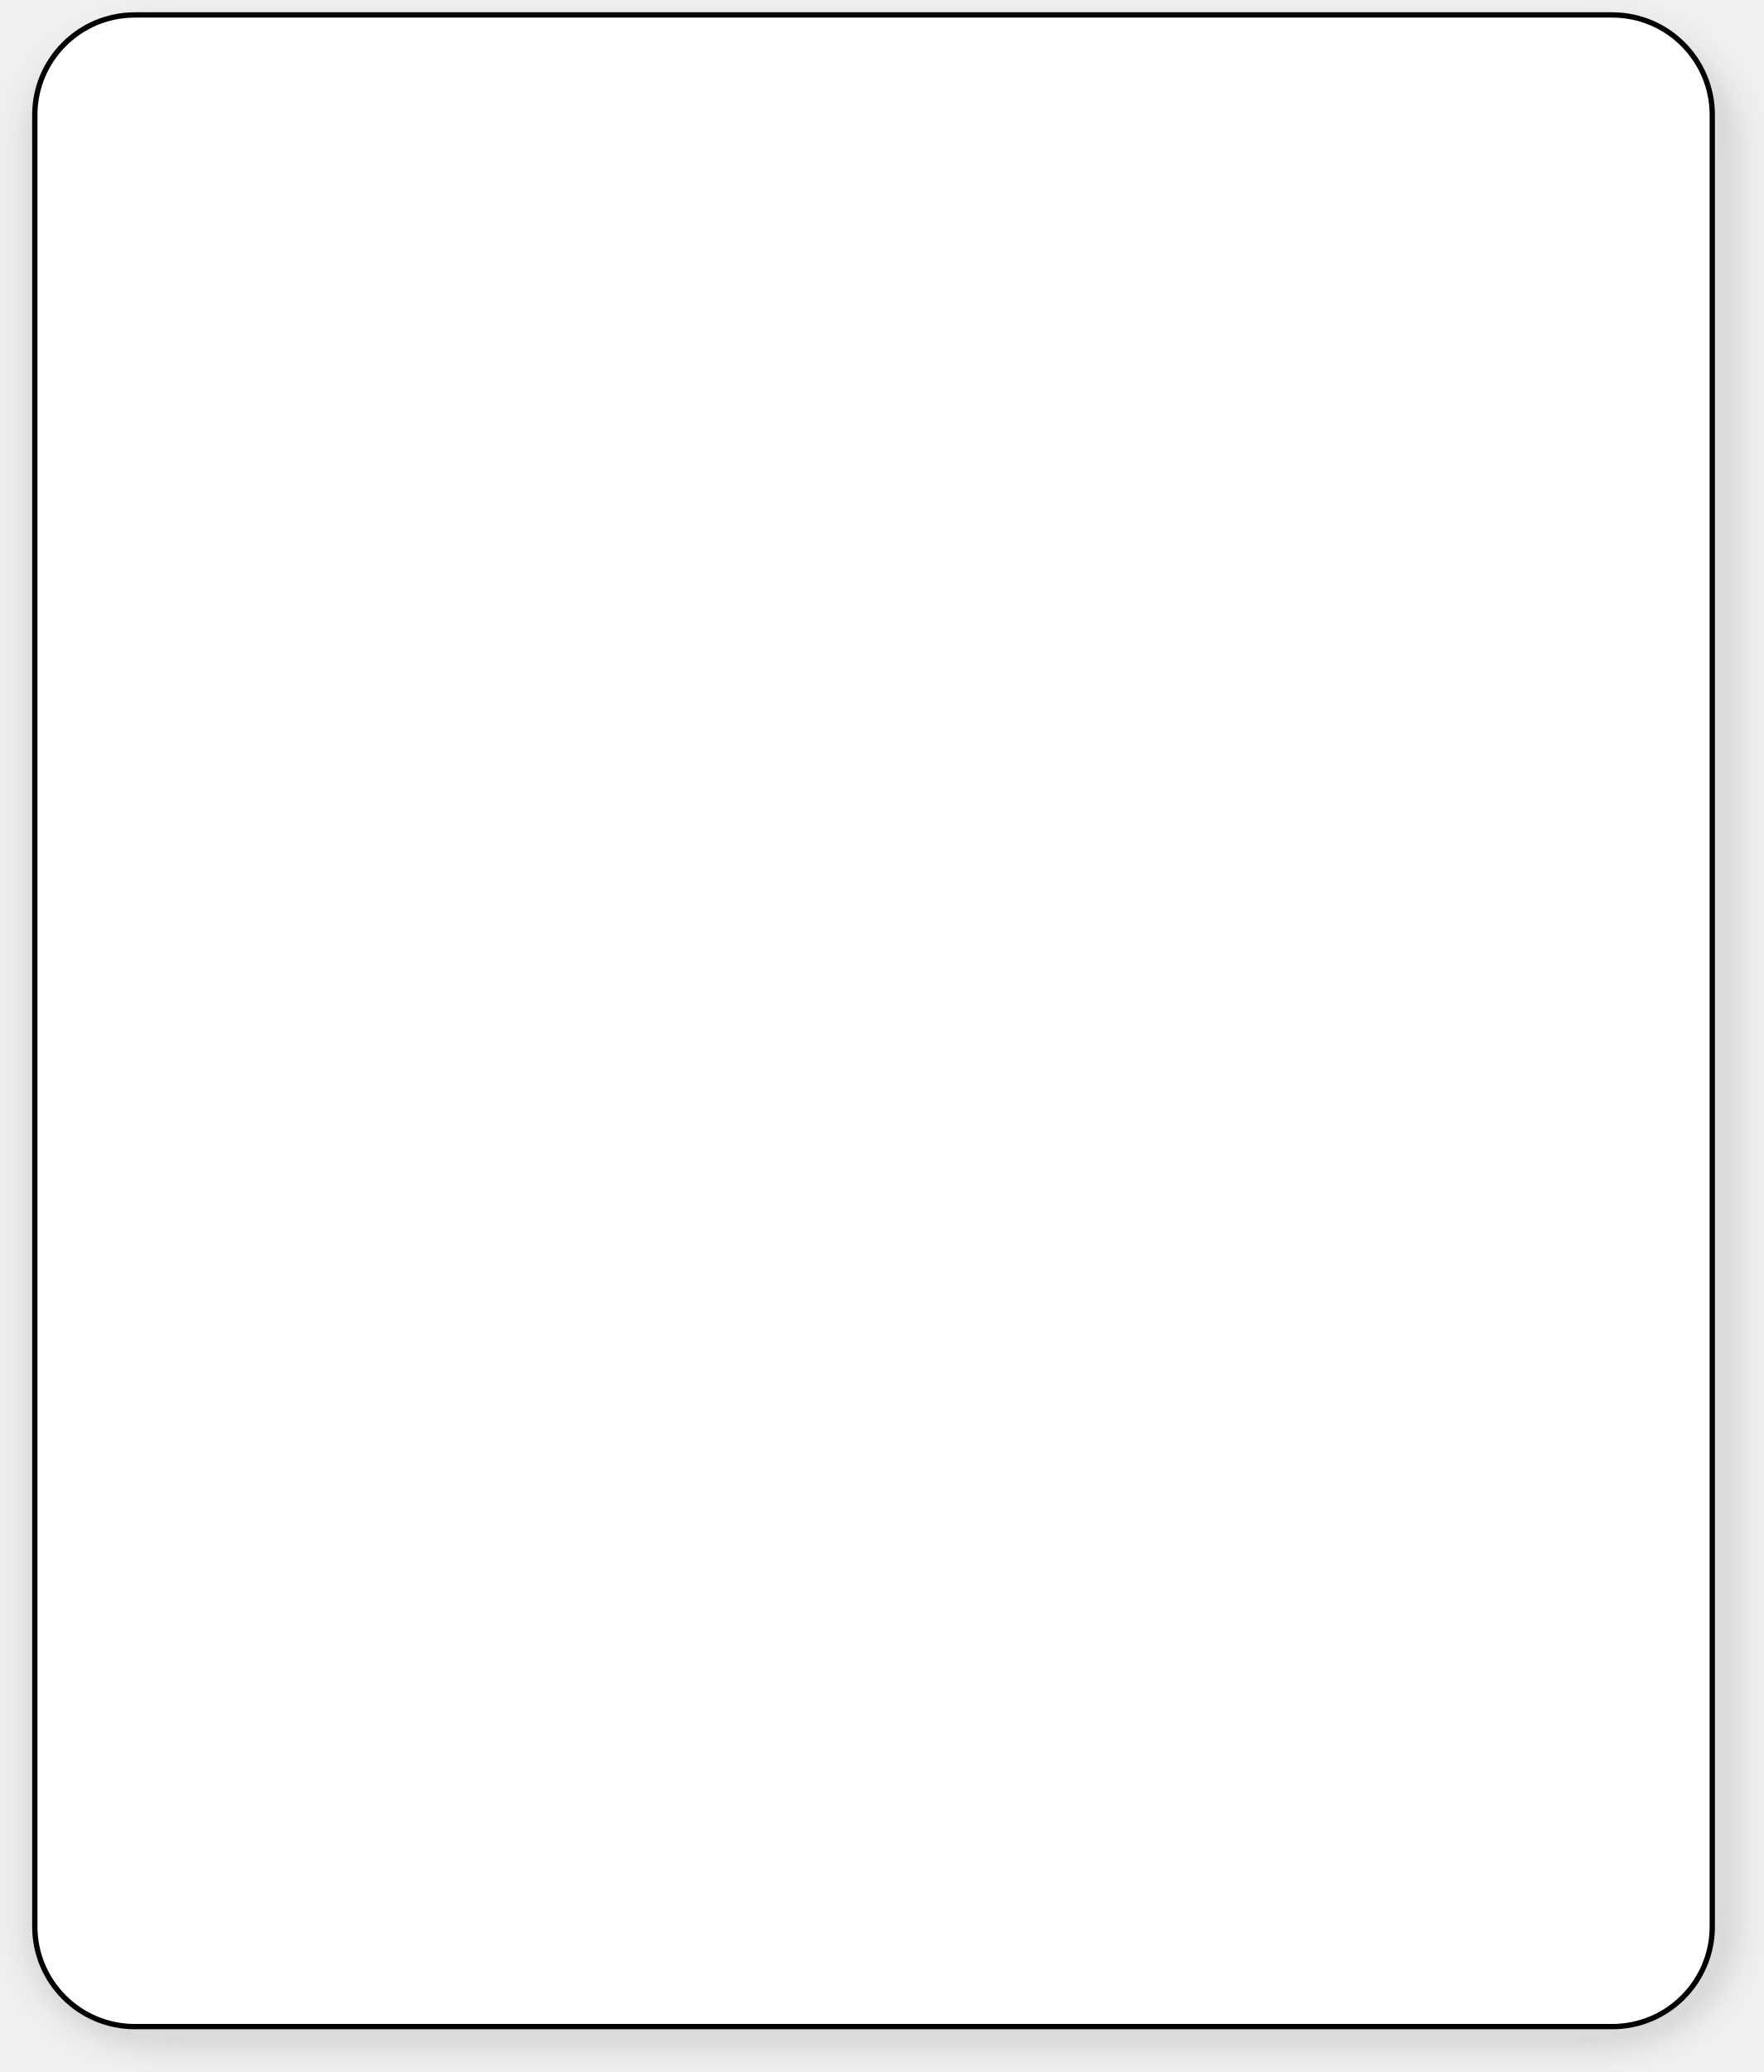
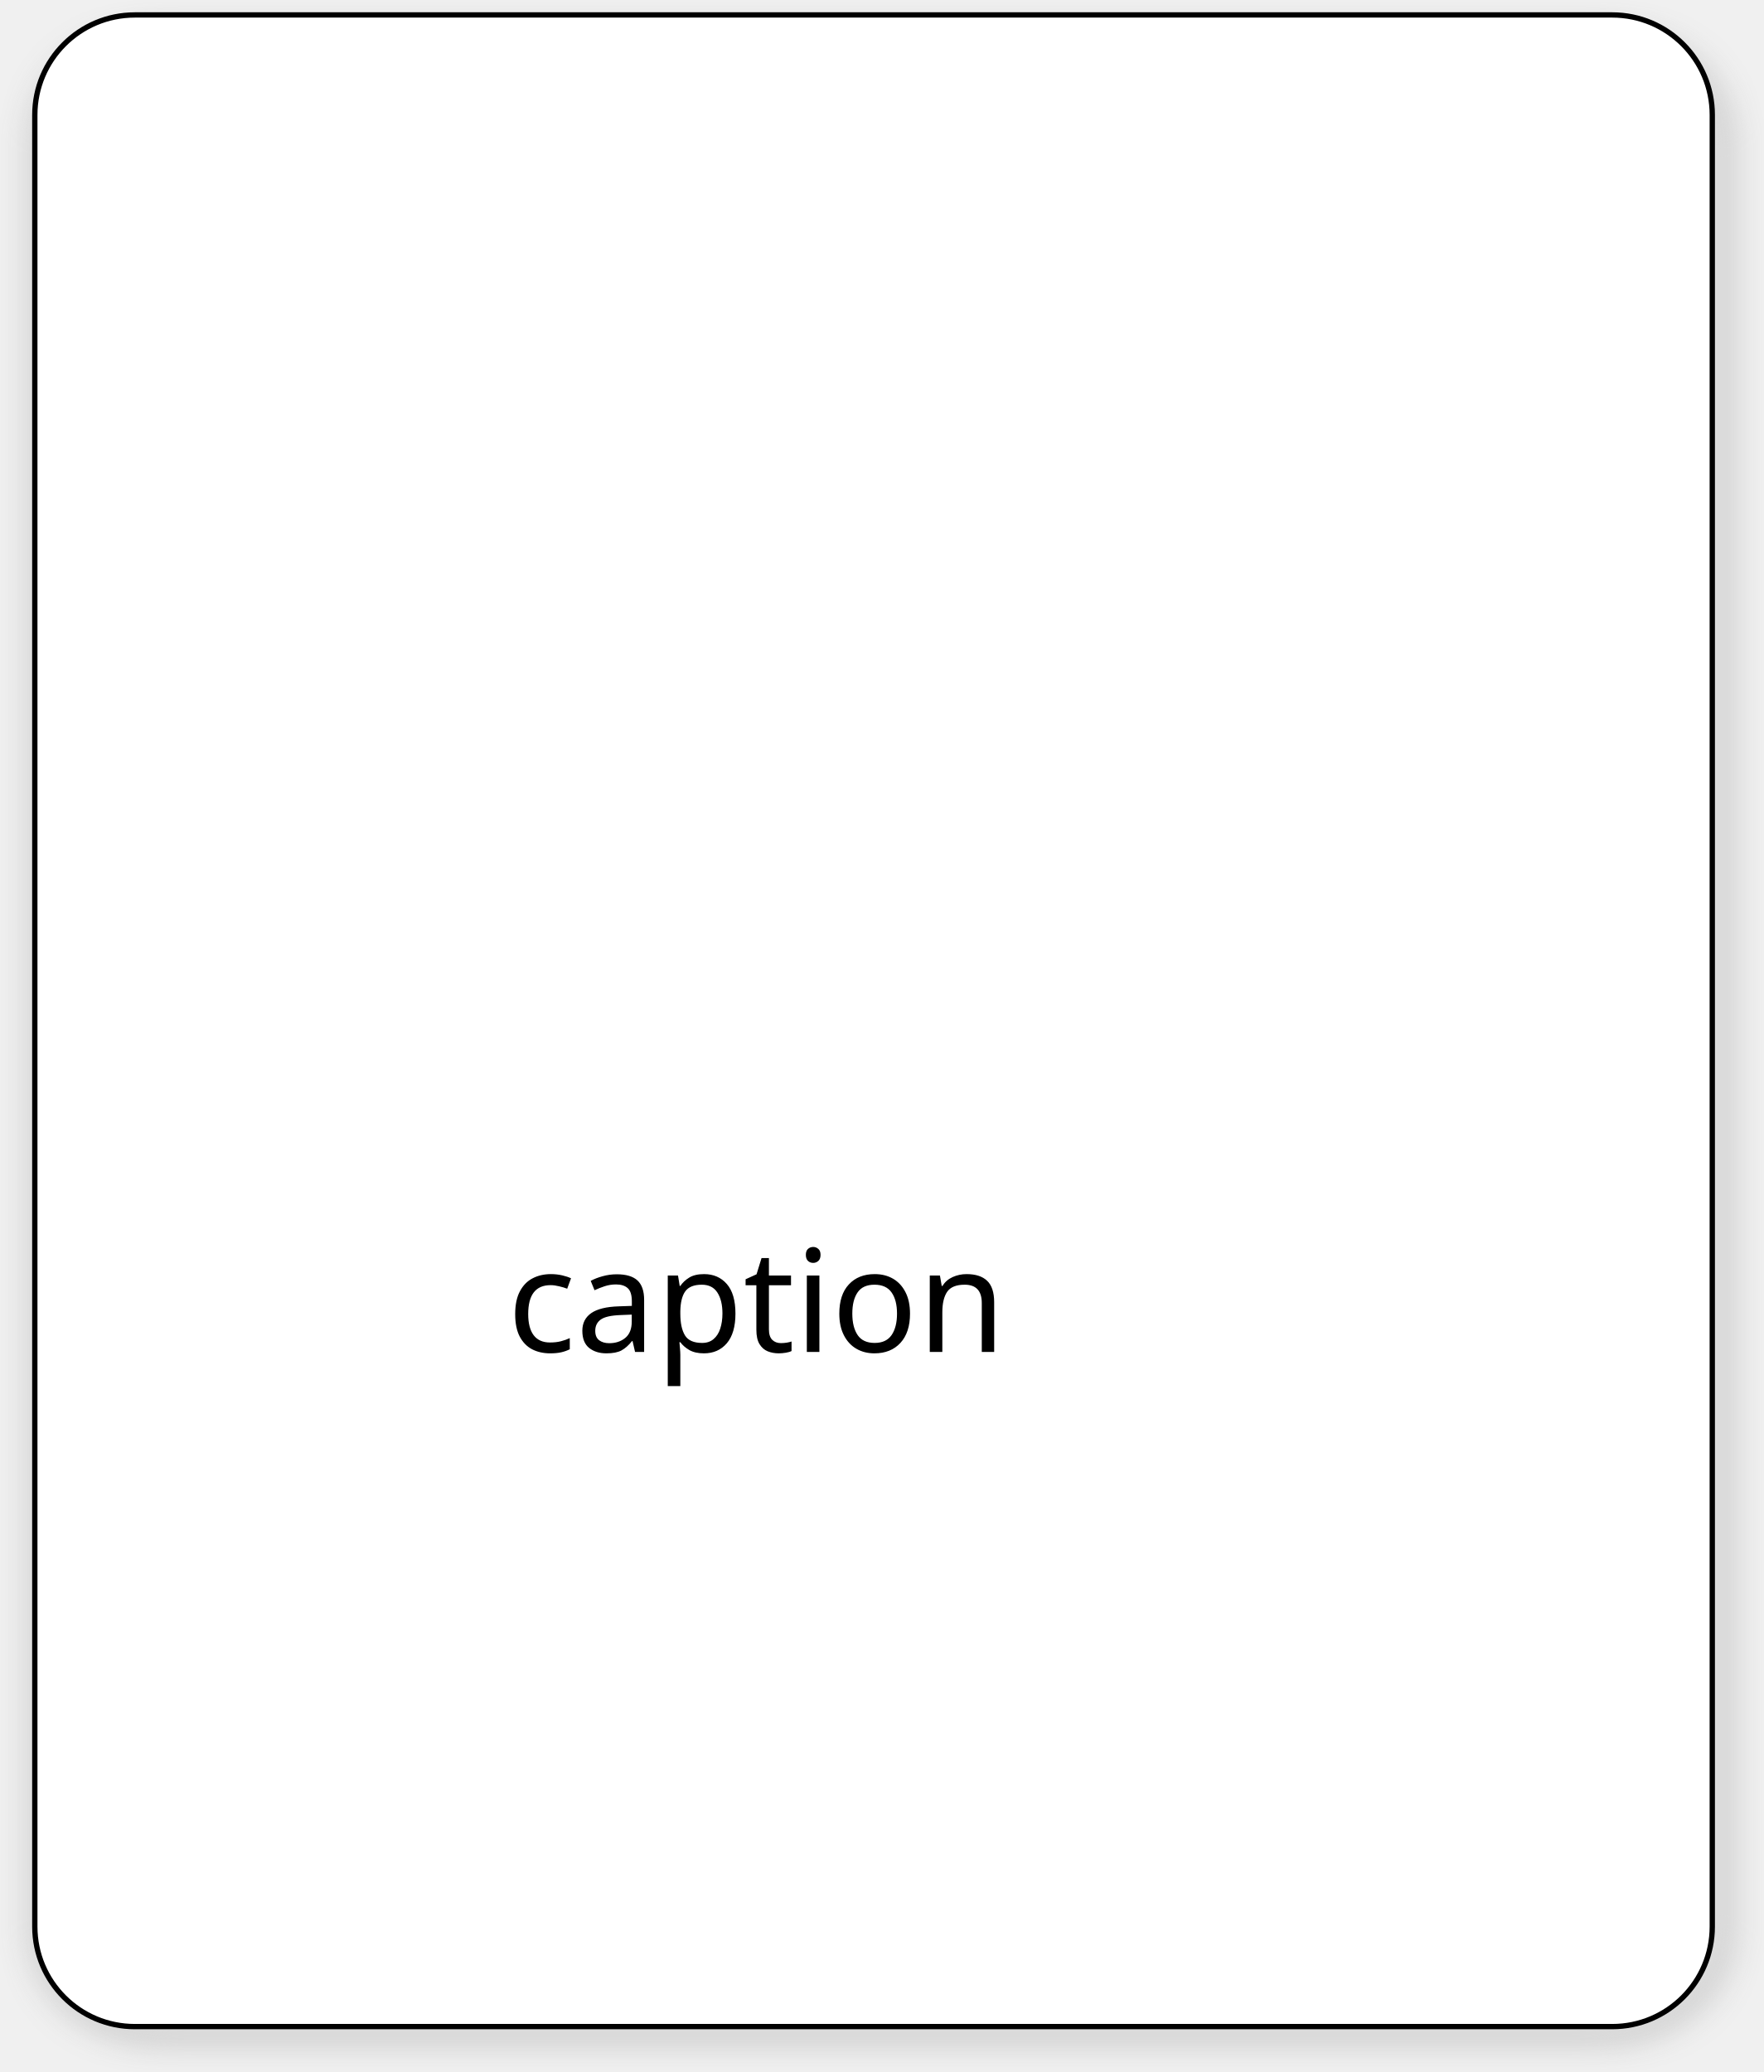
<svg xmlns="http://www.w3.org/2000/svg" width="309.431" height="363.653" viewBox="0 0 309.431 363.653" id="svg2" version="1.1">
  <defs id="defs4">
    <filter style="color-interpolation-filters:sRGB" id="filter4207" x="-0.028" width="1.056" y="-0.021" height="1.042">
      <feGaussianBlur stdDeviation="3.409" id="feGaussianBlur4209" />
    </filter>
  </defs>
  <g id="layer1" transform="translate(6.858286,-687.6725)">
    <rect style="opacity:1;fill:#ffffff;fill-opacity:0.992;stroke:#000000;stroke-width:0.974;stroke-miterlimit:4;stroke-dasharray:none;stroke-opacity:1;filter:url(#filter4207)" id="rect4157-3" width="292.169" height="389.559" x="1.773" y="654.011" ry="19.366" transform="matrix(1.002918,0,0,0.895873,-0.4315059,109.0902)" />
    <rect style="opacity:1;fill:#ffffff;fill-opacity:0.992;stroke:#000000;stroke-width:0.931;stroke-miterlimit:4;stroke-dasharray:none;stroke-opacity:1" id="rect4157" width="294.357" height="353.063" x="-0.749" y="690.295" ry="17.552" />
+     <text xml:space="preserve" style="font-style:normal;font-weight:normal;font-size:25px;line-height:125%;font-family:sans-serif;text-align:center;letter-spacing:0px;word-spacing:0px;text-anchor:middle;fill:#000000;fill-opacity:1;stroke:none;stroke-width:1px;stroke-linecap:butt;stroke-linejoin:miter;stroke-opacity:1" x="141.417" y="924.947" id="text4592">
+       <tspan x="145.397" y="924.947" id="tspan4598">caption </tspan>
+     </text>
  </g>
</svg>
